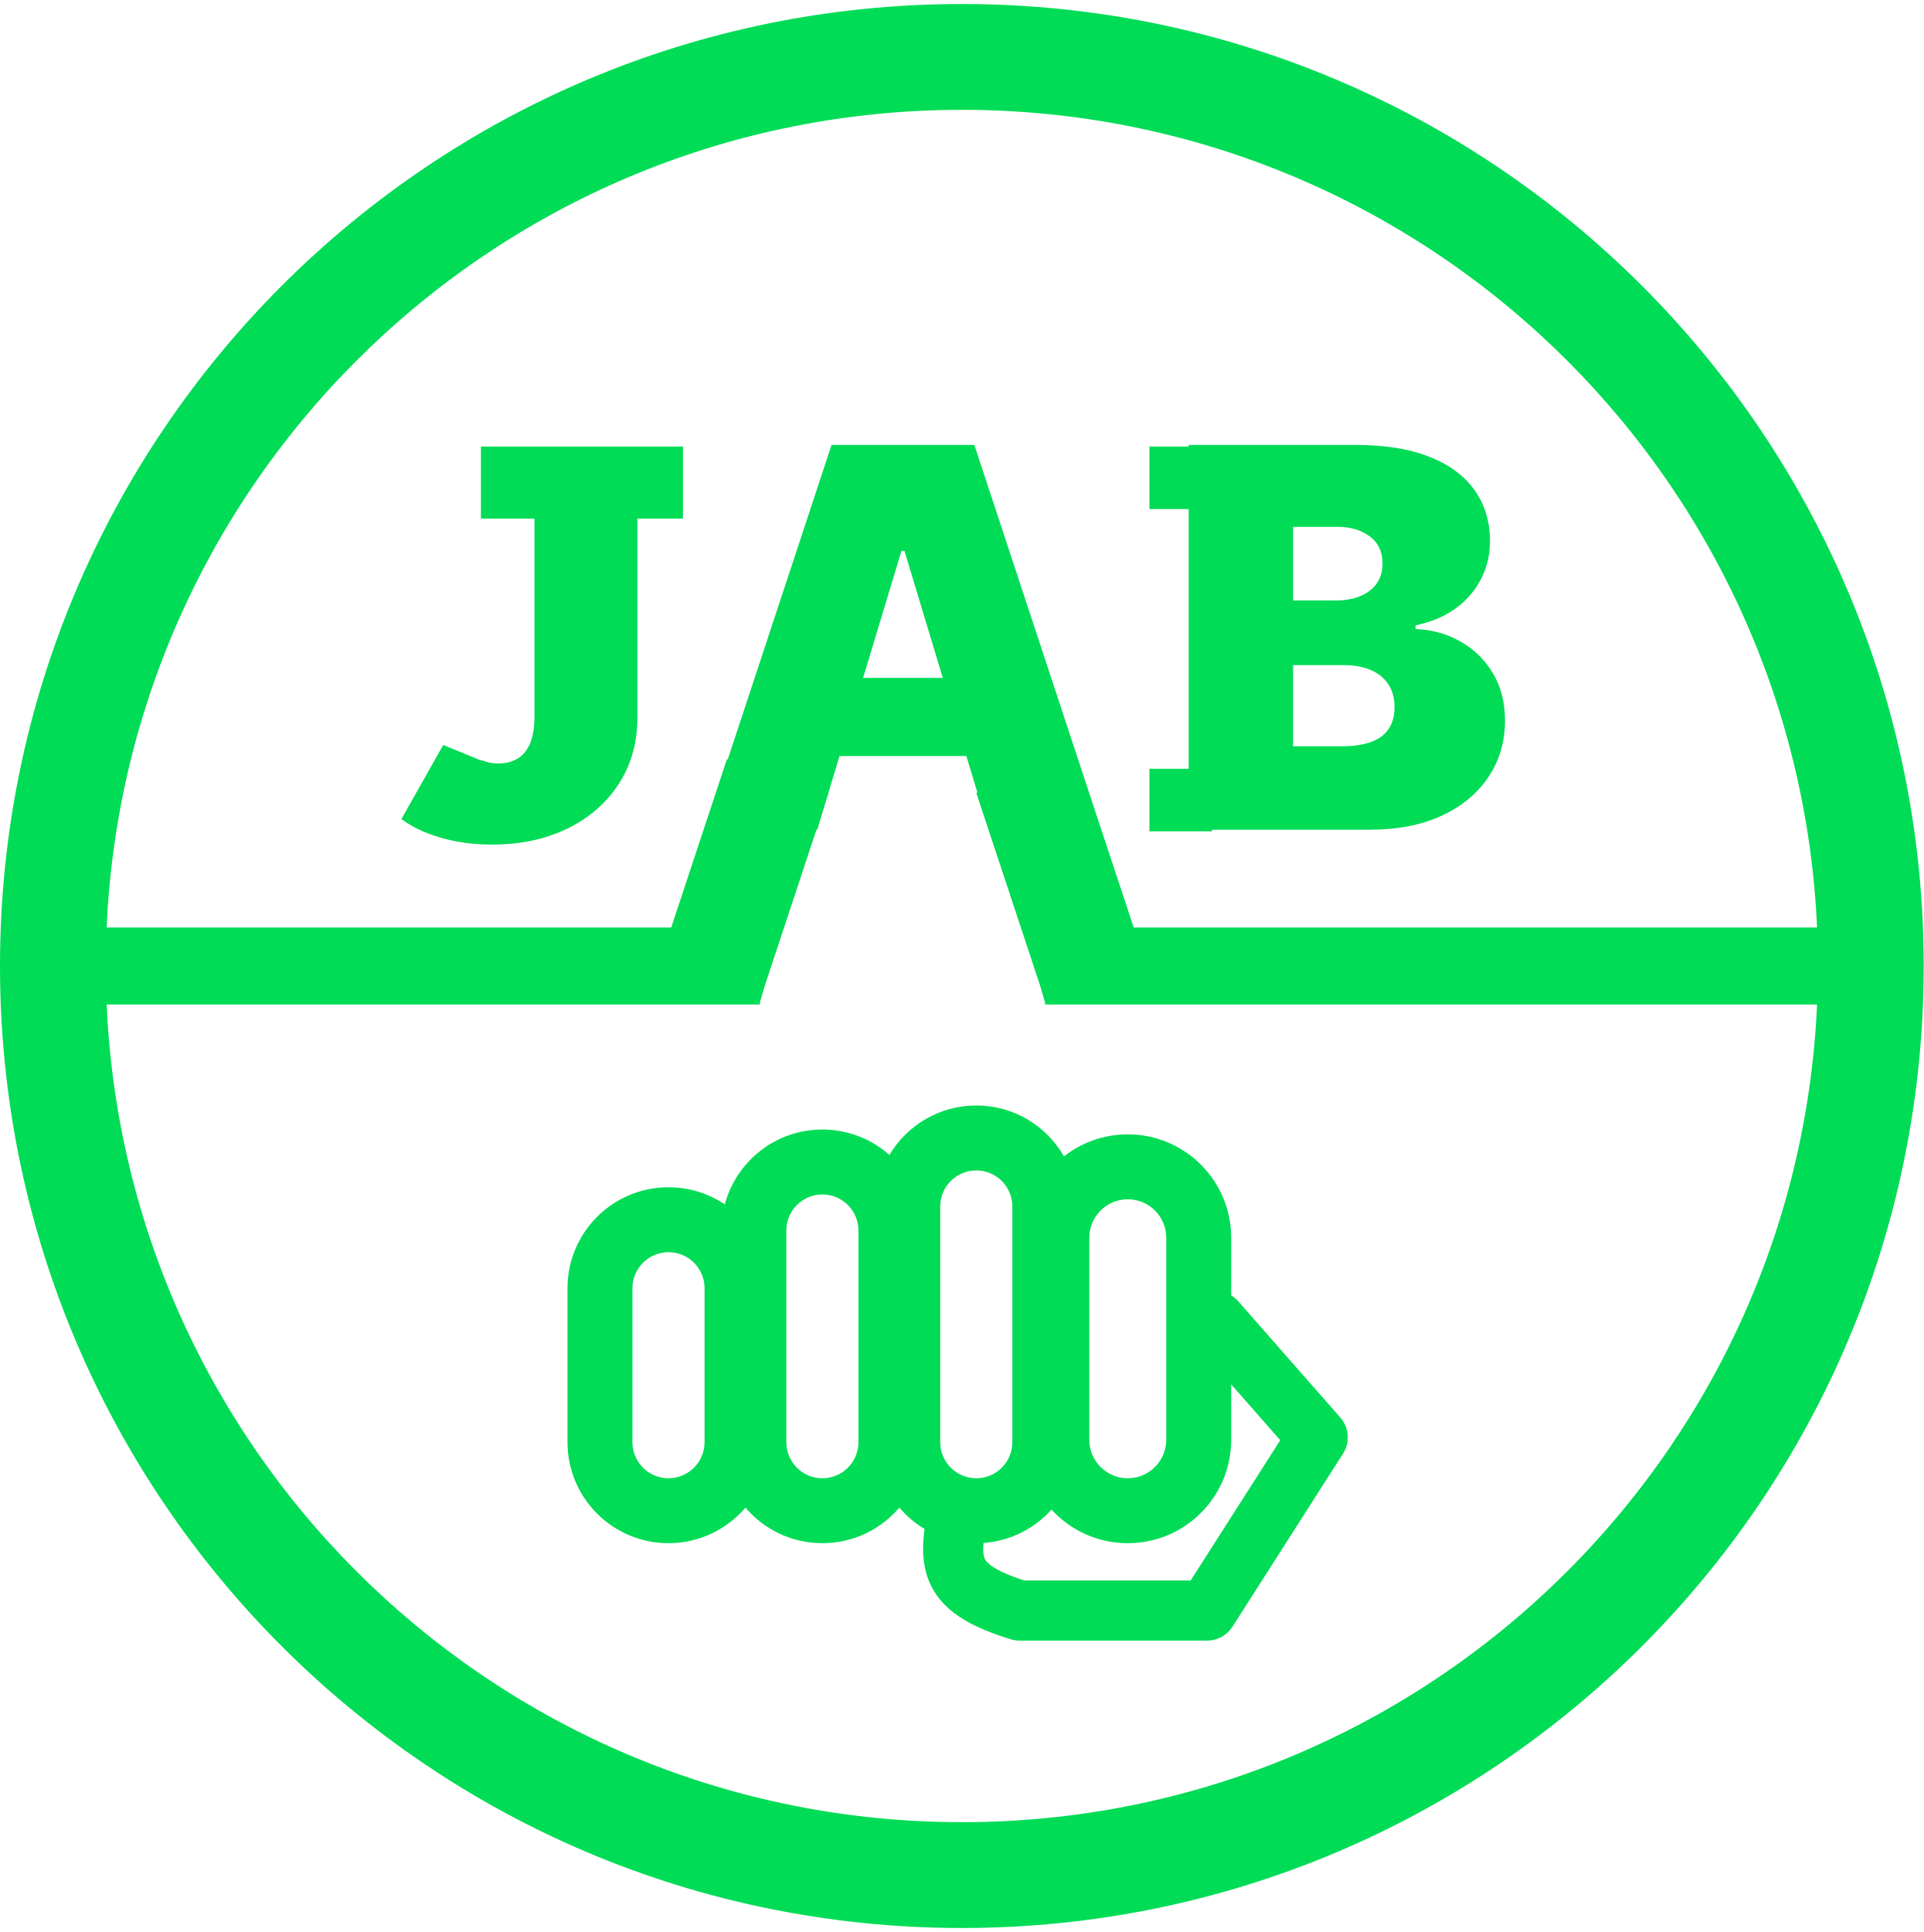
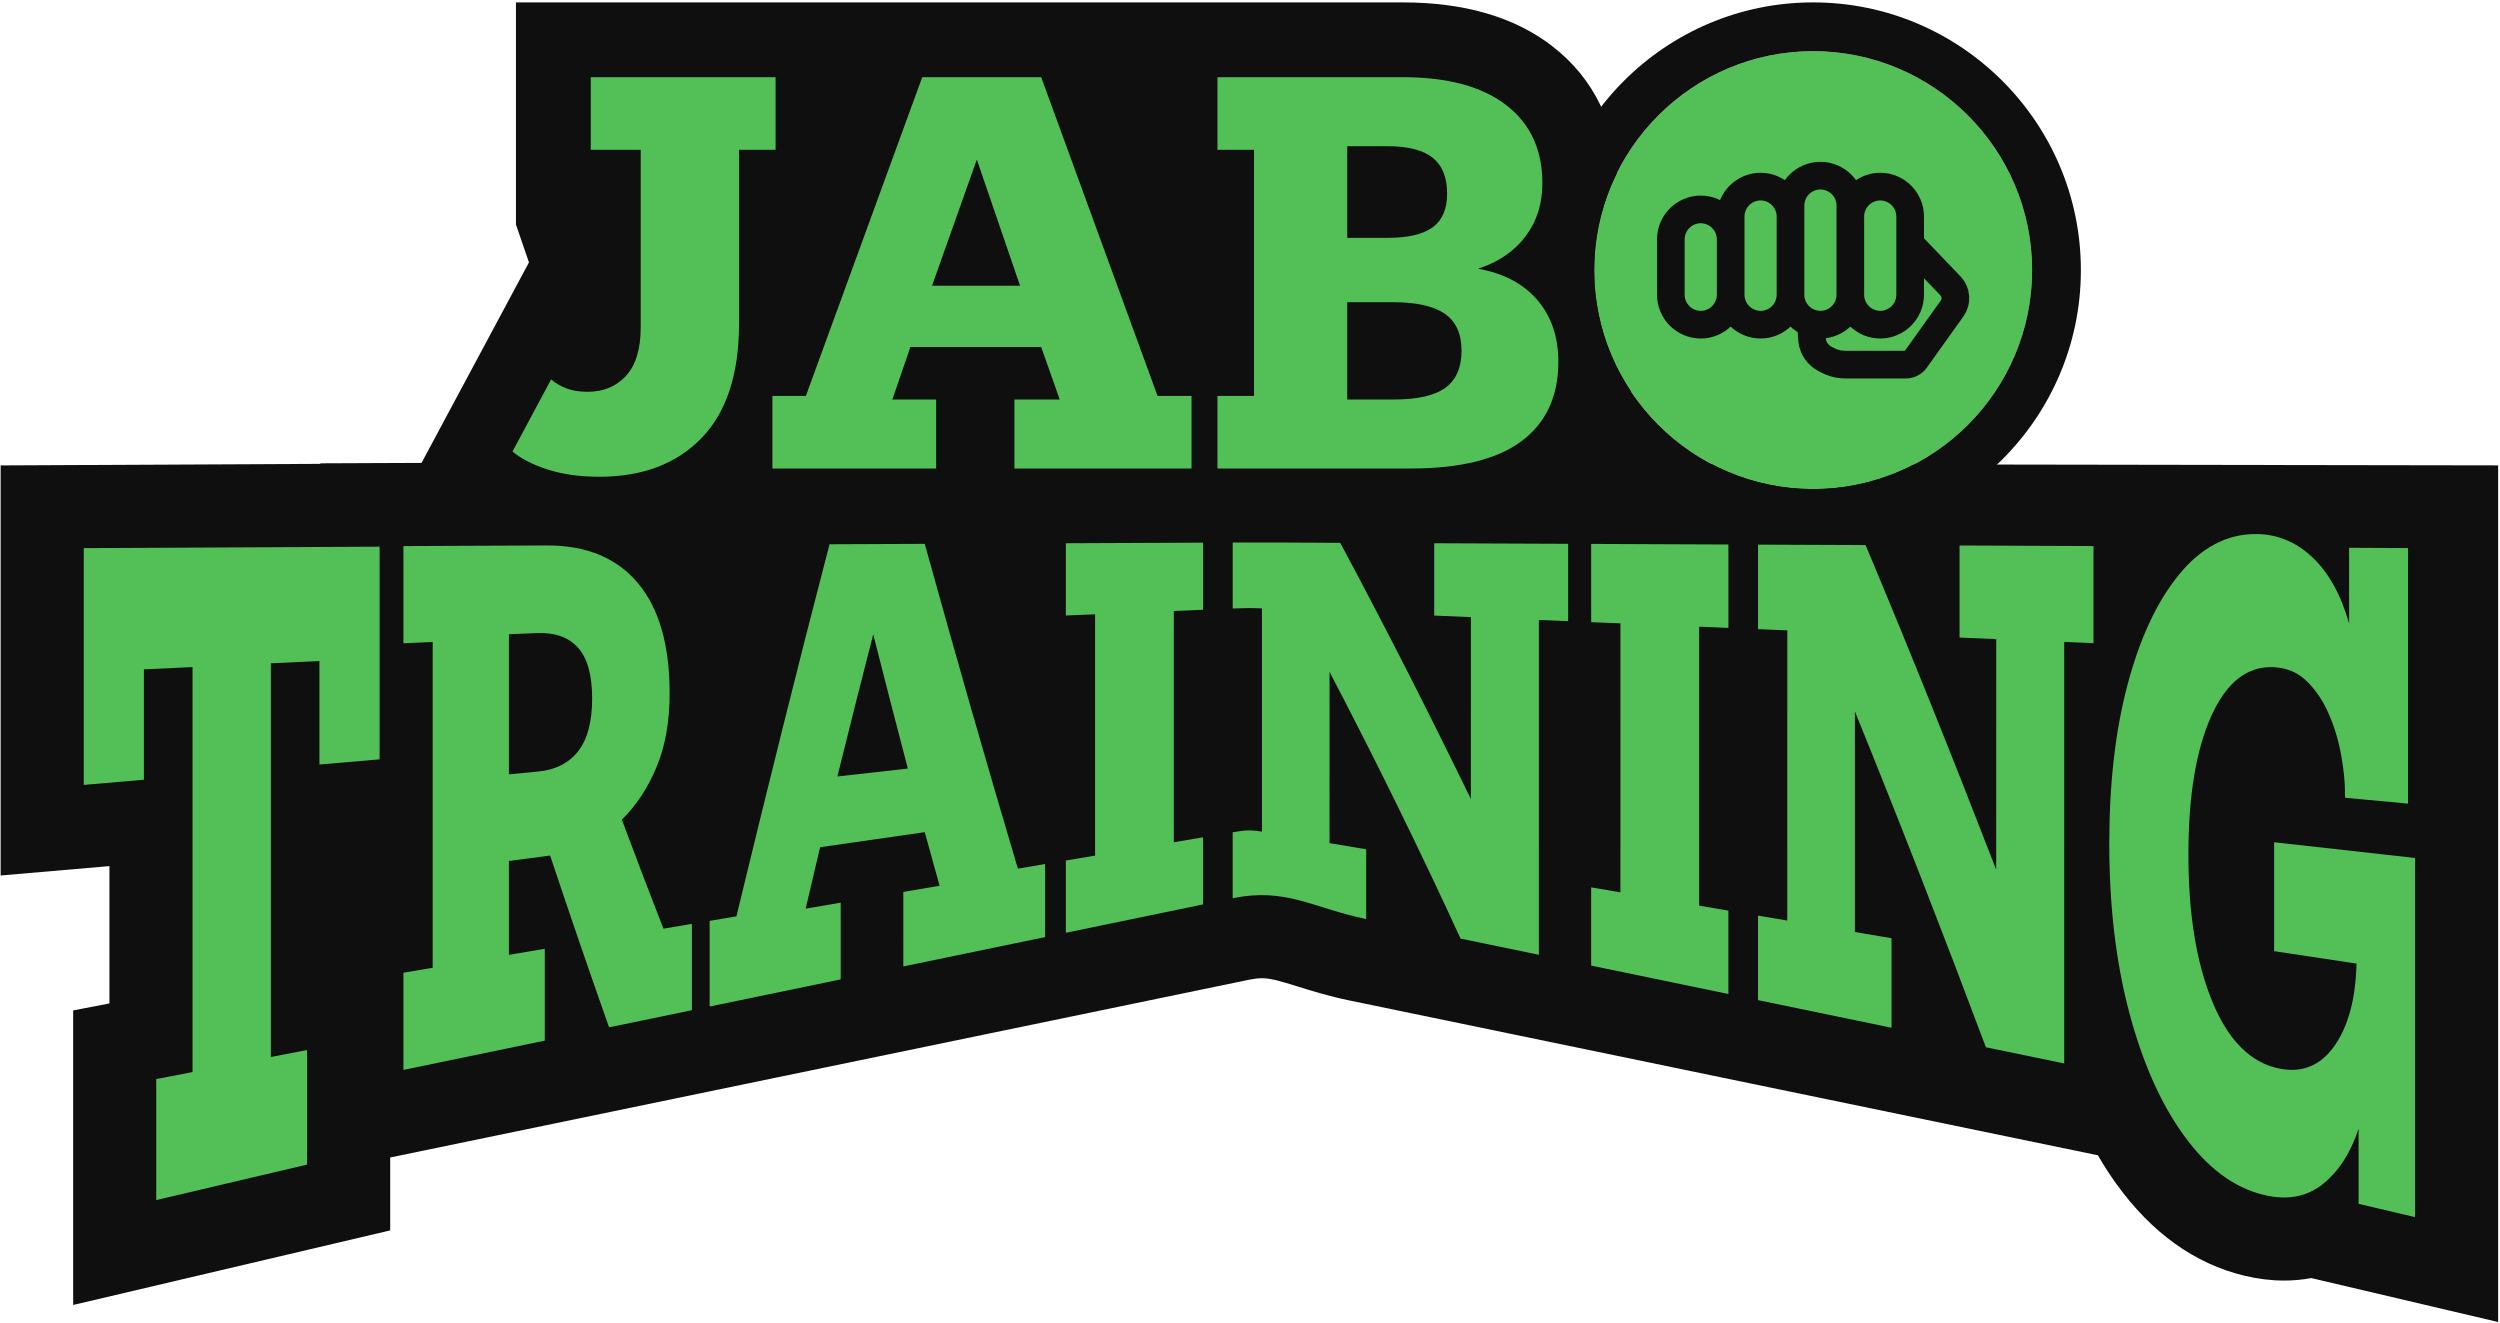
- <svg xmlns="http://www.w3.org/2000/svg" width="240" height="241" viewBox="0 0 240 241" fill="none">
-   <path fill-rule="evenodd" clip-rule="evenodd" d="M226.694 125.3C224.184 182.056 177.375 227.3 120 227.3C62.625 227.3 15.816 182.056 13.306 125.3H89.4V125.3H94.2V125.3H94.8V125.044L95.482 122.732L95.487 122.733L101.856 103.499H101.963L103.065 99.848L103.378 98.901L103.353 98.892L104.736 94.312H120.564L121.936 98.856L121.8 98.901L129.691 122.733L129.696 122.732L130.379 125.044V125.3H130.978V125.3H135.778L214.979 125.3L226.694 125.3ZM226.694 115.7H213.6L141.441 115.7L137.032 102.385L121.556 55.499H103.744L90.793 94.734L90.691 94.7L83.738 115.7H13.306C15.816 58.943 62.624 13.7 120 13.7C177.376 13.7 224.184 58.943 226.694 115.7ZM120 240.5C186.274 240.5 240 186.774 240 120.5C240 54.225 186.274 0.5 120 0.5C53.726 0.5 0 54.225 0 120.5C0 186.774 53.726 240.5 120 240.5ZM112.838 68.718L117.621 84.562H107.68L112.463 68.718H112.838ZM60 55.699H85.2V64.699H79.519V89.606C79.504 92.731 78.714 95.481 77.152 97.856C75.605 100.215 73.464 102.059 70.73 103.387C68.011 104.7 64.879 105.356 61.332 105.356C58.254 105.356 55.441 104.825 52.894 103.762C51.873 103.33 50.935 102.8 50.08 102.172L55.3 92.923L60.011 94.866L60.043 94.787C60.652 95.083 61.362 95.231 62.175 95.231C63.144 95.231 63.957 95.02 64.613 94.598C65.285 94.176 65.793 93.551 66.136 92.723C66.48 91.879 66.66 90.84 66.675 89.606V64.699H60V55.699ZM148.294 95.899V63.499H143.4V55.699H148.294V55.499H169.106C172.763 55.499 175.833 55.991 178.317 56.976C180.817 57.96 182.7 59.351 183.966 61.148C185.247 62.944 185.888 65.062 185.888 67.499C185.888 69.265 185.497 70.874 184.716 72.327C183.95 73.78 182.872 74.999 181.481 75.983C180.091 76.952 178.466 77.624 176.606 77.999V78.468C178.669 78.546 180.544 79.069 182.231 80.038C183.919 80.991 185.263 82.312 186.263 83.999C187.263 85.671 187.763 87.64 187.763 89.905C187.763 92.53 187.075 94.866 185.7 96.913C184.341 98.96 182.403 100.569 179.888 101.741C177.372 102.913 174.372 103.499 170.888 103.499H151.2V103.699H143.4V95.899H148.294ZM161.325 93.093H167.419C169.606 93.093 171.247 92.687 172.341 91.874C173.434 91.046 173.981 89.827 173.981 88.218C173.981 87.093 173.723 86.14 173.208 85.358C172.692 84.577 171.958 83.983 171.005 83.577C170.067 83.171 168.934 82.968 167.606 82.968H161.325V93.093ZM161.325 74.905H166.669C167.809 74.905 168.817 74.726 169.692 74.366C170.567 74.007 171.247 73.491 171.731 72.819C172.231 72.132 172.481 71.296 172.481 70.312C172.481 68.827 171.95 67.694 170.888 66.913C169.825 66.116 168.481 65.718 166.856 65.718H161.325V74.905ZM87.9 179.899V160.699C87.9 158.214 85.885 156.199 83.4 156.199C80.915 156.199 78.9 158.214 78.9 160.699V179.899C78.9 182.385 80.915 184.399 83.4 184.399C85.885 184.399 87.9 182.385 87.9 179.899ZM83.4 148.099C76.441 148.099 70.8 153.741 70.8 160.699V179.899C70.8 186.858 76.441 192.499 83.4 192.499C87.246 192.499 90.689 190.777 93 188.061C95.311 190.777 98.754 192.499 102.6 192.499C106.446 192.499 109.889 190.777 112.2 188.061C113.094 189.111 114.157 190.013 115.347 190.724C115.01 193.169 115.06 195.649 116.202 197.892C117.956 201.339 121.644 203.094 126.002 204.454C126.206 204.523 126.419 204.575 126.637 204.607C126.855 204.641 127.072 204.654 127.287 204.649H150.537C150.66 204.651 150.782 204.647 150.903 204.637C151.443 204.594 151.951 204.437 152.402 204.189C152.853 203.942 153.259 203.599 153.586 203.168C153.66 203.071 153.729 202.97 153.794 202.866L167.508 181.4C167.701 181.114 167.851 180.808 167.957 180.489C168.105 180.048 168.167 179.59 168.147 179.138C168.122 178.549 167.958 177.963 167.653 177.433C167.516 177.194 167.352 176.968 167.162 176.761L154.498 162.34C154.232 162.037 153.928 161.788 153.6 161.592V154.4C153.6 147.275 147.825 141.5 140.7 141.5C137.697 141.5 134.934 142.526 132.741 144.247C130.57 140.455 126.483 137.9 121.8 137.9C117.189 137.9 113.157 140.377 110.96 144.072C108.736 142.098 105.808 140.899 102.6 140.899C96.769 140.899 91.863 144.861 90.426 150.239C88.419 148.888 86.001 148.099 83.4 148.099ZM127.781 197.149H148.546L159.722 179.656L153.6 172.684V179.6C153.6 186.724 147.825 192.5 140.7 192.5C136.932 192.5 133.542 190.884 131.184 188.309C129.064 190.672 126.065 192.23 122.701 192.468C122.597 193.608 122.715 194.154 122.886 194.491C123.114 194.94 123.933 195.896 127.781 197.149ZM107.1 153.499V179.899C107.1 182.385 105.085 184.399 102.6 184.399C100.115 184.399 98.1 182.385 98.1 179.899V153.499C98.1 151.014 100.115 148.999 102.6 148.999C105.085 148.999 107.1 151.014 107.1 153.499ZM126.3 179.9V150.5C126.3 148.014 124.285 146 121.8 146C119.315 146 117.3 148.014 117.3 150.5V179.9C117.3 182.385 119.315 184.4 121.8 184.4C124.285 184.4 126.3 182.385 126.3 179.9ZM145.5 154.4V179.6C145.5 182.251 143.351 184.4 140.7 184.4C138.049 184.4 135.9 182.251 135.9 179.6V154.4C135.9 151.749 138.049 149.6 140.7 149.6C143.351 149.6 145.5 151.749 145.5 154.4Z" fill="#00DC56" />
+ <svg xmlns="http://www.w3.org/2000/svg" width="981" height="519" viewBox="0 0 981 519" fill="none">
+   <path d="M642.788 172.117H634.589C638.707 163.167 640.84 153.066 640.84 142.016C640.84 126.574 636.331 112.601 627.742 101.35C632.283 92.49 634.576 82.624 634.576 71.907C634.576 49.468 625.672 30.791 608.831 17.898C594.141 6.648 574.508 0.939 550.473 0.939H202.462V88.125L207.564 102.964L163.985 184.303L182.21 199.634C188.574 204.983 196.338 209.091 205.969 212.188C214.716 215 224.567 216.42 235.248 216.42C249.383 216.42 262.352 213.67 273.741 208.363V213.192H448.386H496.908H553.501C579.823 213.192 599.876 207.719 614.803 196.468C617.801 194.21 620.536 191.758 623.033 189.139H642.788V172.117Z" fill="#0E0F0E" />
+   <path d="M980.268 182.613C980.268 182.613 246.756 181.428 214.874 181.428L125.692 181.809V182.017L0.251 182.627V343.545L42.938 339.859V393.743L28.709 396.487V512.07L153.111 482.814L153.109 454.202L304.108 422.944L385.628 406.075L490.347 384.405C492.137 384.038 493.713 383.857 495.154 383.857C498.654 383.857 502.399 384.973 509.262 387.114C514.672 388.804 521.408 390.903 529.488 392.58L591.757 405.458L657.233 419.002V419.009L823.209 453.336C825.488 457.243 827.878 460.991 830.407 464.497C844.283 483.77 861.208 495.907 880.709 500.59C885.981 501.851 891.219 502.496 896.29 502.496C899.913 502.496 903.481 502.17 906.952 501.519L980.268 518.762V182.613Z" fill="#0E0F0E" />
+   <path d="M365.725 112.116H400.274L383.304 62.617L365.725 112.116ZM303.091 183.839V155.352H316.225L361.887 30.285H408.559L454.22 155.352H467.556V183.839H398.053V156.765H415.833L408.559 136.155H357.238L350.168 156.765H367.342V183.839H303.091Z" fill="#53C057" />
+   <path d="M711.471 191.924C664.097 191.924 625.552 153.378 625.552 105.999C625.552 58.627 664.097 20.081 711.471 20.081C758.85 20.081 797.396 58.627 797.396 105.999C797.396 153.378 758.85 191.924 711.471 191.924Z" fill="#53C057" />
+   <path d="M711.471 0.939C653.539 0.939 606.409 48.069 606.409 105.998C606.409 163.935 653.539 211.065 711.471 211.065C769.408 211.065 816.538 163.935 816.538 105.998C816.538 48.069 769.408 0.939 711.471 0.939ZM711.471 20.08C758.85 20.08 797.396 58.626 797.396 105.998C797.396 153.377 758.85 191.924 711.471 191.924C664.096 191.924 625.552 153.377 625.552 105.998C625.552 58.626 664.096 20.08 711.471 20.08Z" fill="#0E0F0E" />
+   <path d="M749.546 115.67V97.658L750.64 96.812L765.39 112.22C767.69 114.617 767.953 118.309 766.027 121.011L751.666 141.122C750.786 142.349 749.373 143.083 747.855 143.083H724.349C720.317 143.083 717.983 141.843 715.967 140.748C713.244 139.266 711.415 136.55 711.069 133.467C710.944 132.38 710.868 131.07 710.868 129.505V127.405L711.367 127.024C712.316 127.274 713.307 127.405 714.332 127.405M749.546 115.67C749.546 122.127 744.267 127.405 737.81 127.405M749.546 115.67V84.959C749.546 78.502 744.267 73.223 737.81 73.223C731.353 73.223 726.068 78.502 726.068 84.959V115.67M737.81 127.405C731.367 127.405 726.095 122.147 726.068 115.711M737.81 127.405C731.353 127.405 726.068 122.127 726.068 115.67M726.068 115.711V115.718M726.068 115.711C726.068 115.698 726.068 115.684 726.068 115.67M726.068 115.718C726.04 122.147 720.768 127.405 714.332 127.405M726.068 115.718C726.068 115.698 726.068 115.684 726.068 115.67M714.332 127.405C707.875 127.405 702.589 122.127 702.589 115.67M714.332 127.405C720.789 127.405 726.068 122.127 726.068 115.67M726.068 115.67V80.657C726.068 74.2 720.789 68.921 714.332 68.921C707.875 68.921 702.589 74.2 702.589 80.657V115.67M702.589 115.67V84.959C702.589 78.502 697.31 73.223 690.854 73.223C684.397 73.223 679.111 78.502 679.111 84.959V115.67M702.589 115.67C702.589 122.127 697.31 127.405 690.854 127.405C684.397 127.405 679.111 122.127 679.111 115.67M679.111 115.67V93.917C679.111 87.46 673.832 82.174 667.373 82.174C660.917 82.174 655.634 87.46 655.634 93.917V115.67C655.634 122.127 660.917 127.405 667.373 127.405C673.832 127.405 679.111 122.127 679.111 115.67Z" stroke="#0E0F0E" stroke-width="10.854" stroke-miterlimit="10" />
+   <path d="M304.346 30.285V58.772H290.002V126.865C290.002 146.803 285.083 161.816 275.253 171.923C265.417 182.024 252.084 187.074 235.249 187.074C227.569 187.074 220.801 186.125 214.94 184.248C209.082 182.363 204.467 180.001 201.102 177.174L216.256 148.888C218.005 150.371 220.024 151.549 222.314 152.422C224.605 153.301 227.368 153.738 230.6 153.738C236.793 153.738 241.813 151.653 245.651 147.475C249.492 143.298 251.411 136.966 251.411 128.479V58.772H231.812V30.285H304.346Z" fill="#53C057" />
+   <path d="M546.835 156.765C556.263 156.765 563.065 155.22 567.244 152.117C571.417 149.027 573.507 144.177 573.507 137.575C573.507 130.973 571.317 126.158 566.939 123.124C562.562 120.096 555.727 118.579 546.433 118.579H528.653V156.765H546.835ZM567.85 75.946C567.85 69.621 565.962 64.938 562.19 61.91C558.419 58.876 552.425 57.359 544.209 57.359H528.653V93.328H544.615C552.559 93.328 558.419 91.949 562.19 89.185C565.962 86.421 567.85 82.008 567.85 75.946ZM611.492 142.016C611.492 155.49 606.706 165.827 597.145 173.032C587.58 180.236 573.032 183.839 553.503 183.839H477.737V155.352H492.081V58.772H477.737V30.285H550.472C567.981 30.285 581.488 33.922 590.983 41.196C600.48 48.47 605.226 58.71 605.226 71.907C605.226 79.992 603.005 86.961 598.558 92.822C594.114 98.676 587.918 102.888 579.97 105.444C589.937 107.204 597.681 111.277 603.207 117.672C608.729 124.073 611.492 132.185 611.492 142.016Z" fill="#53C057" />
+   <path d="M32.863 215.076C71.561 214.889 110.258 214.702 148.956 214.515C148.956 242.33 148.956 270.152 148.957 297.967C139.514 298.785 134.792 299.193 125.349 300.004C125.349 283.751 125.349 275.625 125.349 259.379C117.718 259.74 113.902 259.92 106.271 260.287C106.271 311.781 106.271 363.268 106.272 414.762C111.963 413.668 114.808 413.12 120.498 412.026C120.498 430.01 120.498 439.003 120.498 456.98C96.826 462.55 84.991 465.335 61.32 470.898C61.32 451.909 61.32 442.411 61.32 423.415C67.012 422.32 69.857 421.773 75.549 420.679C75.549 367.702 75.549 314.725 75.549 261.749C67.917 262.109 64.102 262.289 56.469 262.656C56.469 279.976 56.469 288.635 56.469 305.955C47.027 306.772 42.306 307.181 32.863 307.998C32.863 277.024 32.863 246.05 32.863 215.076Z" fill="#53C057" />
+   <path d="M199.697 303.855C204.29 303.412 206.586 303.19 211.177 302.747C218.077 302.082 223.33 299.373 226.943 294.669C230.554 289.979 232.36 283.155 232.36 274.128C232.36 264.942 230.526 258.319 226.862 254.204C223.198 250.089 217.807 248.135 210.691 248.419C206.293 248.593 204.094 248.683 199.697 248.863C199.697 270.858 199.697 281.86 199.697 303.855ZM158.304 419.826C158.304 404.571 158.304 396.944 158.304 381.696C162.896 380.913 165.191 380.525 169.783 379.749C169.783 337.143 169.782 294.538 169.782 251.925C165.19 252.119 162.894 252.216 158.302 252.41C158.302 237.155 158.302 229.527 158.302 214.279C180.809 214.182 192.064 214.134 214.571 214.037C230.31 213.968 242.279 219.094 250.469 229.001C258.662 238.914 262.759 253.13 262.76 272.05C262.761 283.211 261.036 292.847 257.588 301.077C254.139 309.308 249.609 316.159 244.004 321.618C250.537 339.055 253.804 347.618 260.337 364.411C264.801 363.656 267.032 363.275 271.495 362.52C271.496 376.07 271.496 382.846 271.497 396.396C258.496 399.084 251.995 400.435 238.994 403.123C231.081 380.712 223.376 358.238 215.869 335.716C215.327 335.785 214.789 335.862 214.252 335.931C208.431 336.693 205.52 337.081 199.698 337.843C199.699 352.578 199.699 359.949 199.699 374.685C205.327 373.729 208.14 373.251 213.768 372.302C213.768 386.718 213.769 393.923 213.769 408.347C191.583 412.933 180.49 415.233 158.304 419.826Z" fill="#53C057" />
+   <path d="M328.589 304.694C339.649 303.447 345.18 302.83 356.24 301.583C350.807 280.862 348.089 270.325 342.657 248.897C337.029 270.845 334.216 282.005 328.589 304.694ZM278.463 394.956C278.463 381.509 278.463 374.789 278.462 361.342C282.667 360.628 284.77 360.275 288.975 359.562C300.776 310.825 312.835 262.136 325.514 213.566C340.455 213.504 347.927 213.469 362.868 213.407C374.645 255.985 386.794 298.466 399.417 340.857C403.685 340.136 405.821 339.776 410.089 339.048C410.089 350.514 410.089 356.25 410.089 367.716C387.84 372.316 376.716 374.623 354.466 379.223C354.465 367.535 354.465 361.688 354.464 349.994C360.157 349.024 363.002 348.533 368.695 347.563C366.366 339.215 365.201 335.01 362.872 326.537C346.443 328.899 338.228 330.084 321.798 332.446C319.535 342.034 318.403 346.856 316.141 356.562C321.639 355.62 324.387 355.149 329.885 354.206C329.886 366.247 329.886 372.274 329.887 384.315C309.318 388.568 299.033 390.695 278.463 394.956Z" fill="#53C057" />
+   <path d="M472.082 239.268C467.49 239.462 465.194 239.559 460.601 239.753C460.601 270 460.601 300.246 460.601 330.5C465.192 329.717 467.488 329.329 472.08 328.553C472.08 339.083 472.08 344.355 472.08 354.886C450.544 359.34 439.775 361.571 418.238 366.025C418.237 354.685 418.237 349.018 418.237 337.67C422.829 336.894 425.125 336.506 429.717 335.73C429.717 304.167 429.716 272.604 429.715 241.042C425.124 241.236 422.828 241.333 418.235 241.527C418.235 230.179 418.235 224.512 418.235 213.171C439.774 213.074 450.543 213.033 472.082 212.936C472.082 223.473 472.082 228.738 472.082 239.268Z" fill="#53C057" />
+   <path d="M615.341 213.393C615.34 225.537 615.339 231.606 615.338 243.75C610.745 243.556 608.448 243.466 603.855 243.272C603.852 287.069 603.848 330.86 603.845 374.657C591.556 372.115 585.411 370.847 573.122 368.304C556.939 333.063 539.763 298.161 521.707 263.633C521.706 290.513 521.705 303.952 521.704 330.832C527.459 331.802 530.338 332.287 536.094 333.264C536.093 344.217 536.093 349.69 536.092 360.642C515.137 356.306 504.659 348.145 483.706 352.481C483.706 342.118 483.706 336.942 483.707 326.585C488.299 325.803 490.594 325.56 495.186 326.343C495.187 297.136 495.188 267.928 495.189 238.721C490.597 238.534 488.301 238.589 483.709 238.783C483.71 228.426 483.71 223.244 483.71 212.887C500.592 212.818 509.033 212.942 525.916 213.012C543.737 246.265 560.736 279.747 577.169 313.547C577.171 289.751 577.172 265.954 577.174 242.157C571.418 241.914 568.54 241.79 562.783 241.554C562.784 230.199 562.785 224.526 562.785 213.171C583.808 213.261 594.318 213.31 615.341 213.393Z" fill="#53C057" />
+   <path d="M678.225 246.383C673.631 246.189 671.338 246.092 666.745 245.905C666.742 282.393 666.74 318.889 666.738 355.377C671.329 356.16 673.625 356.548 678.218 357.324C678.218 370.411 678.218 376.957 678.218 390.044C656.676 385.589 645.907 383.359 624.368 378.904C624.37 366.628 624.37 360.49 624.37 348.207C628.963 348.983 631.259 349.378 635.851 350.154C635.854 314.975 635.856 279.789 635.859 244.609C631.267 244.415 628.971 244.325 624.379 244.131C624.38 231.848 624.381 225.71 624.381 213.434C645.92 213.524 656.69 213.573 678.225 213.663C678.225 226.75 678.225 233.296 678.225 246.383Z" fill="#53C057" />
+   <path d="M821.477 214.273C821.477 229.514 821.477 237.134 821.477 252.382C816.884 252.188 814.591 252.091 809.997 251.897C809.997 307.035 809.991 362.167 809.991 417.305C797.701 414.762 791.556 413.494 779.266 410.945C762.715 366.815 745.632 322.886 727.848 279.13C727.848 307.991 727.848 336.859 727.848 365.727C733.605 366.697 736.48 367.189 742.237 368.159C742.237 382.216 742.237 389.24 742.237 403.29C721.28 398.953 710.799 396.785 689.842 392.448C689.842 379.188 689.842 372.558 689.842 359.292C694.435 360.067 696.735 360.455 701.329 361.238C701.329 323.274 701.329 285.31 701.335 247.353C696.742 247.159 694.442 247.062 689.856 246.868C689.856 233.608 689.856 226.978 689.856 213.712C706.739 213.788 715.177 213.822 732.06 213.892C749.795 256.172 766.824 298.632 783.312 341.3C783.312 311.13 783.319 280.952 783.319 250.782C777.562 250.54 774.68 250.422 768.93 250.179C768.93 235.728 768.93 228.502 768.93 214.051C789.948 214.141 800.458 214.183 821.477 214.273Z" fill="#53C057" />
+   <path d="M888.323 468.882C876.462 466.035 865.974 458.082 856.871 445.439C847.761 432.795 840.618 416.654 835.443 397.027C830.268 377.394 827.684 355.537 827.684 331.013C827.684 307.112 830.116 286.308 834.965 268.226C839.815 250.138 846.521 235.867 855.097 225.42C863.66 214.973 873.664 209.555 885.088 209.555C893.387 209.555 900.772 212.499 907.243 218.547C913.706 224.602 918.556 233.303 921.791 244.658C921.791 232.777 921.791 226.833 921.791 214.952C931.039 215 935.66 215.021 944.909 215.063C944.909 248.489 944.909 281.916 944.909 315.342C935.016 314.421 930.07 313.956 920.177 313.035C920.177 312.231 920.177 311.823 920.177 311.012C920.177 306.966 919.692 302.152 918.722 296.575C917.752 291.005 916.159 285.615 913.949 280.44C911.739 275.272 908.857 270.928 905.296 267.416C901.742 263.91 897.377 262.047 892.202 261.797C881.741 261.292 873.553 267.873 867.623 281.167C861.692 294.469 858.734 312.419 858.727 335.349C858.727 358.703 861.852 377.803 868.108 393.023C874.356 408.243 883.196 417.139 894.627 419.349C903.46 421.053 910.602 418.129 916.055 410.384C921.493 402.639 924.375 391.825 924.7 378.108C911.766 376.154 905.296 375.177 892.362 373.23C892.362 356.14 892.362 347.591 892.362 330.5C914.482 332.966 925.539 334.199 947.659 336.666C947.659 383.643 947.659 430.62 947.659 477.597C938.799 475.512 934.372 474.466 925.511 472.388C925.511 460.597 925.511 454.708 925.511 442.917C922.38 452.429 917.669 459.71 911.365 464.712C905.053 469.72 897.377 471.051 888.323 468.882Z" fill="#53C057" />
</svg>
